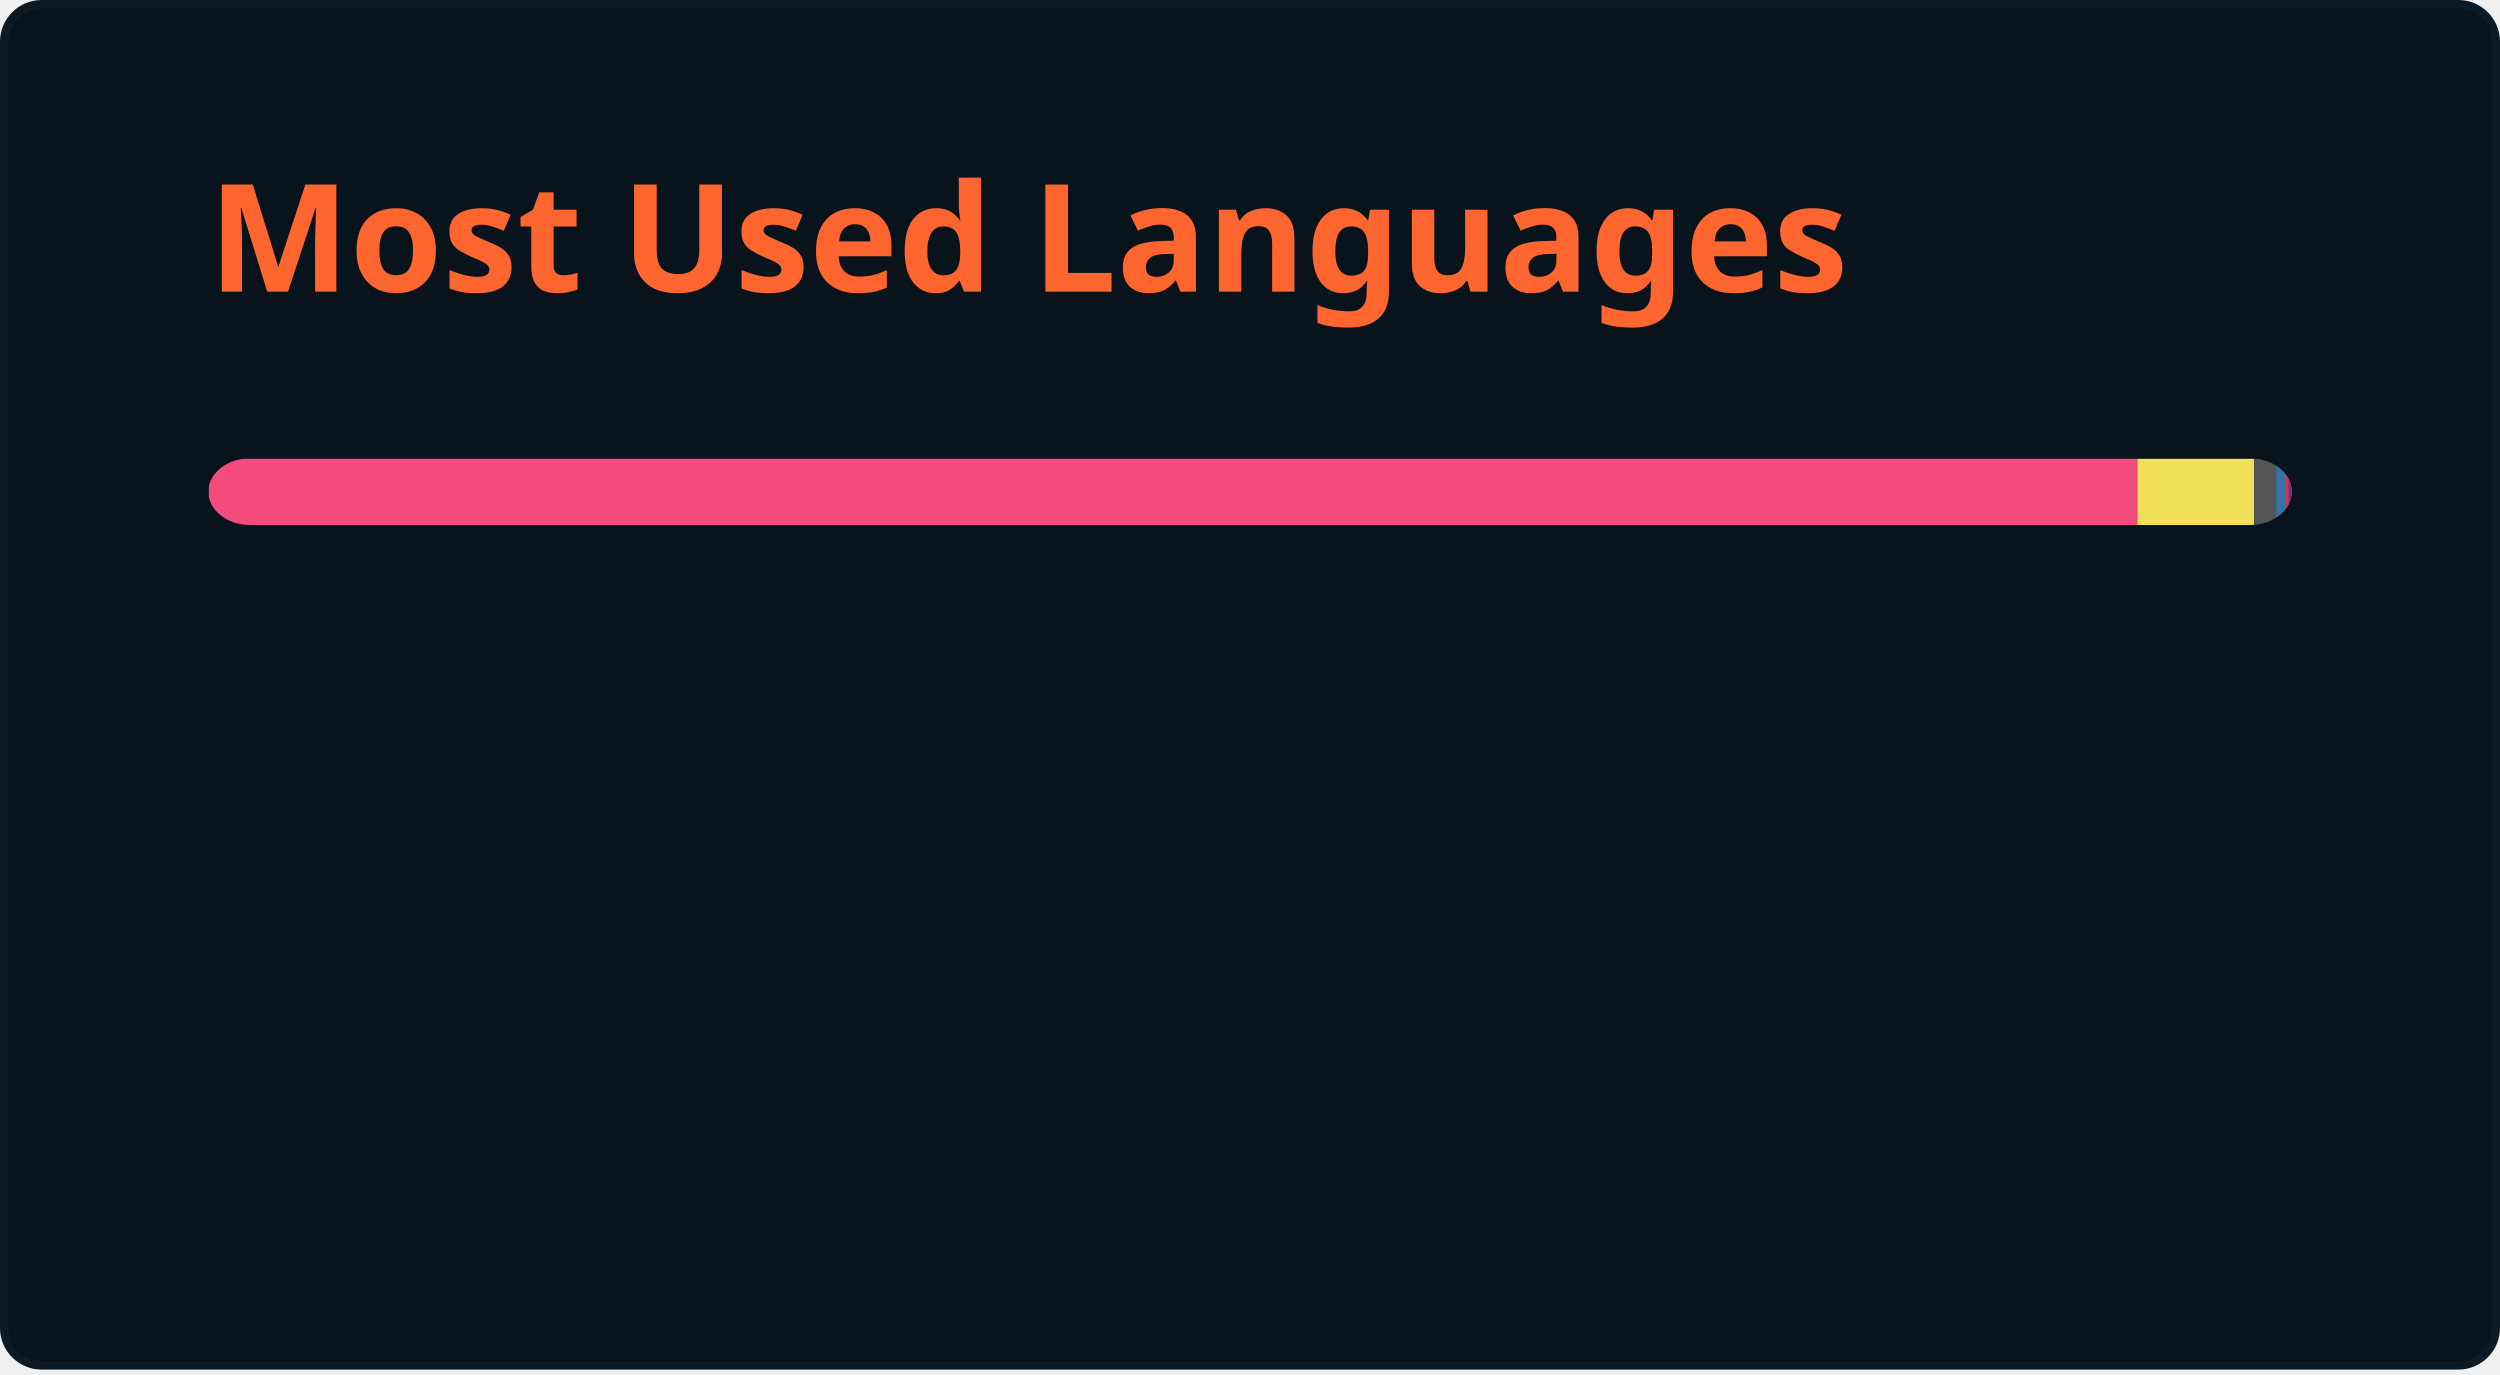
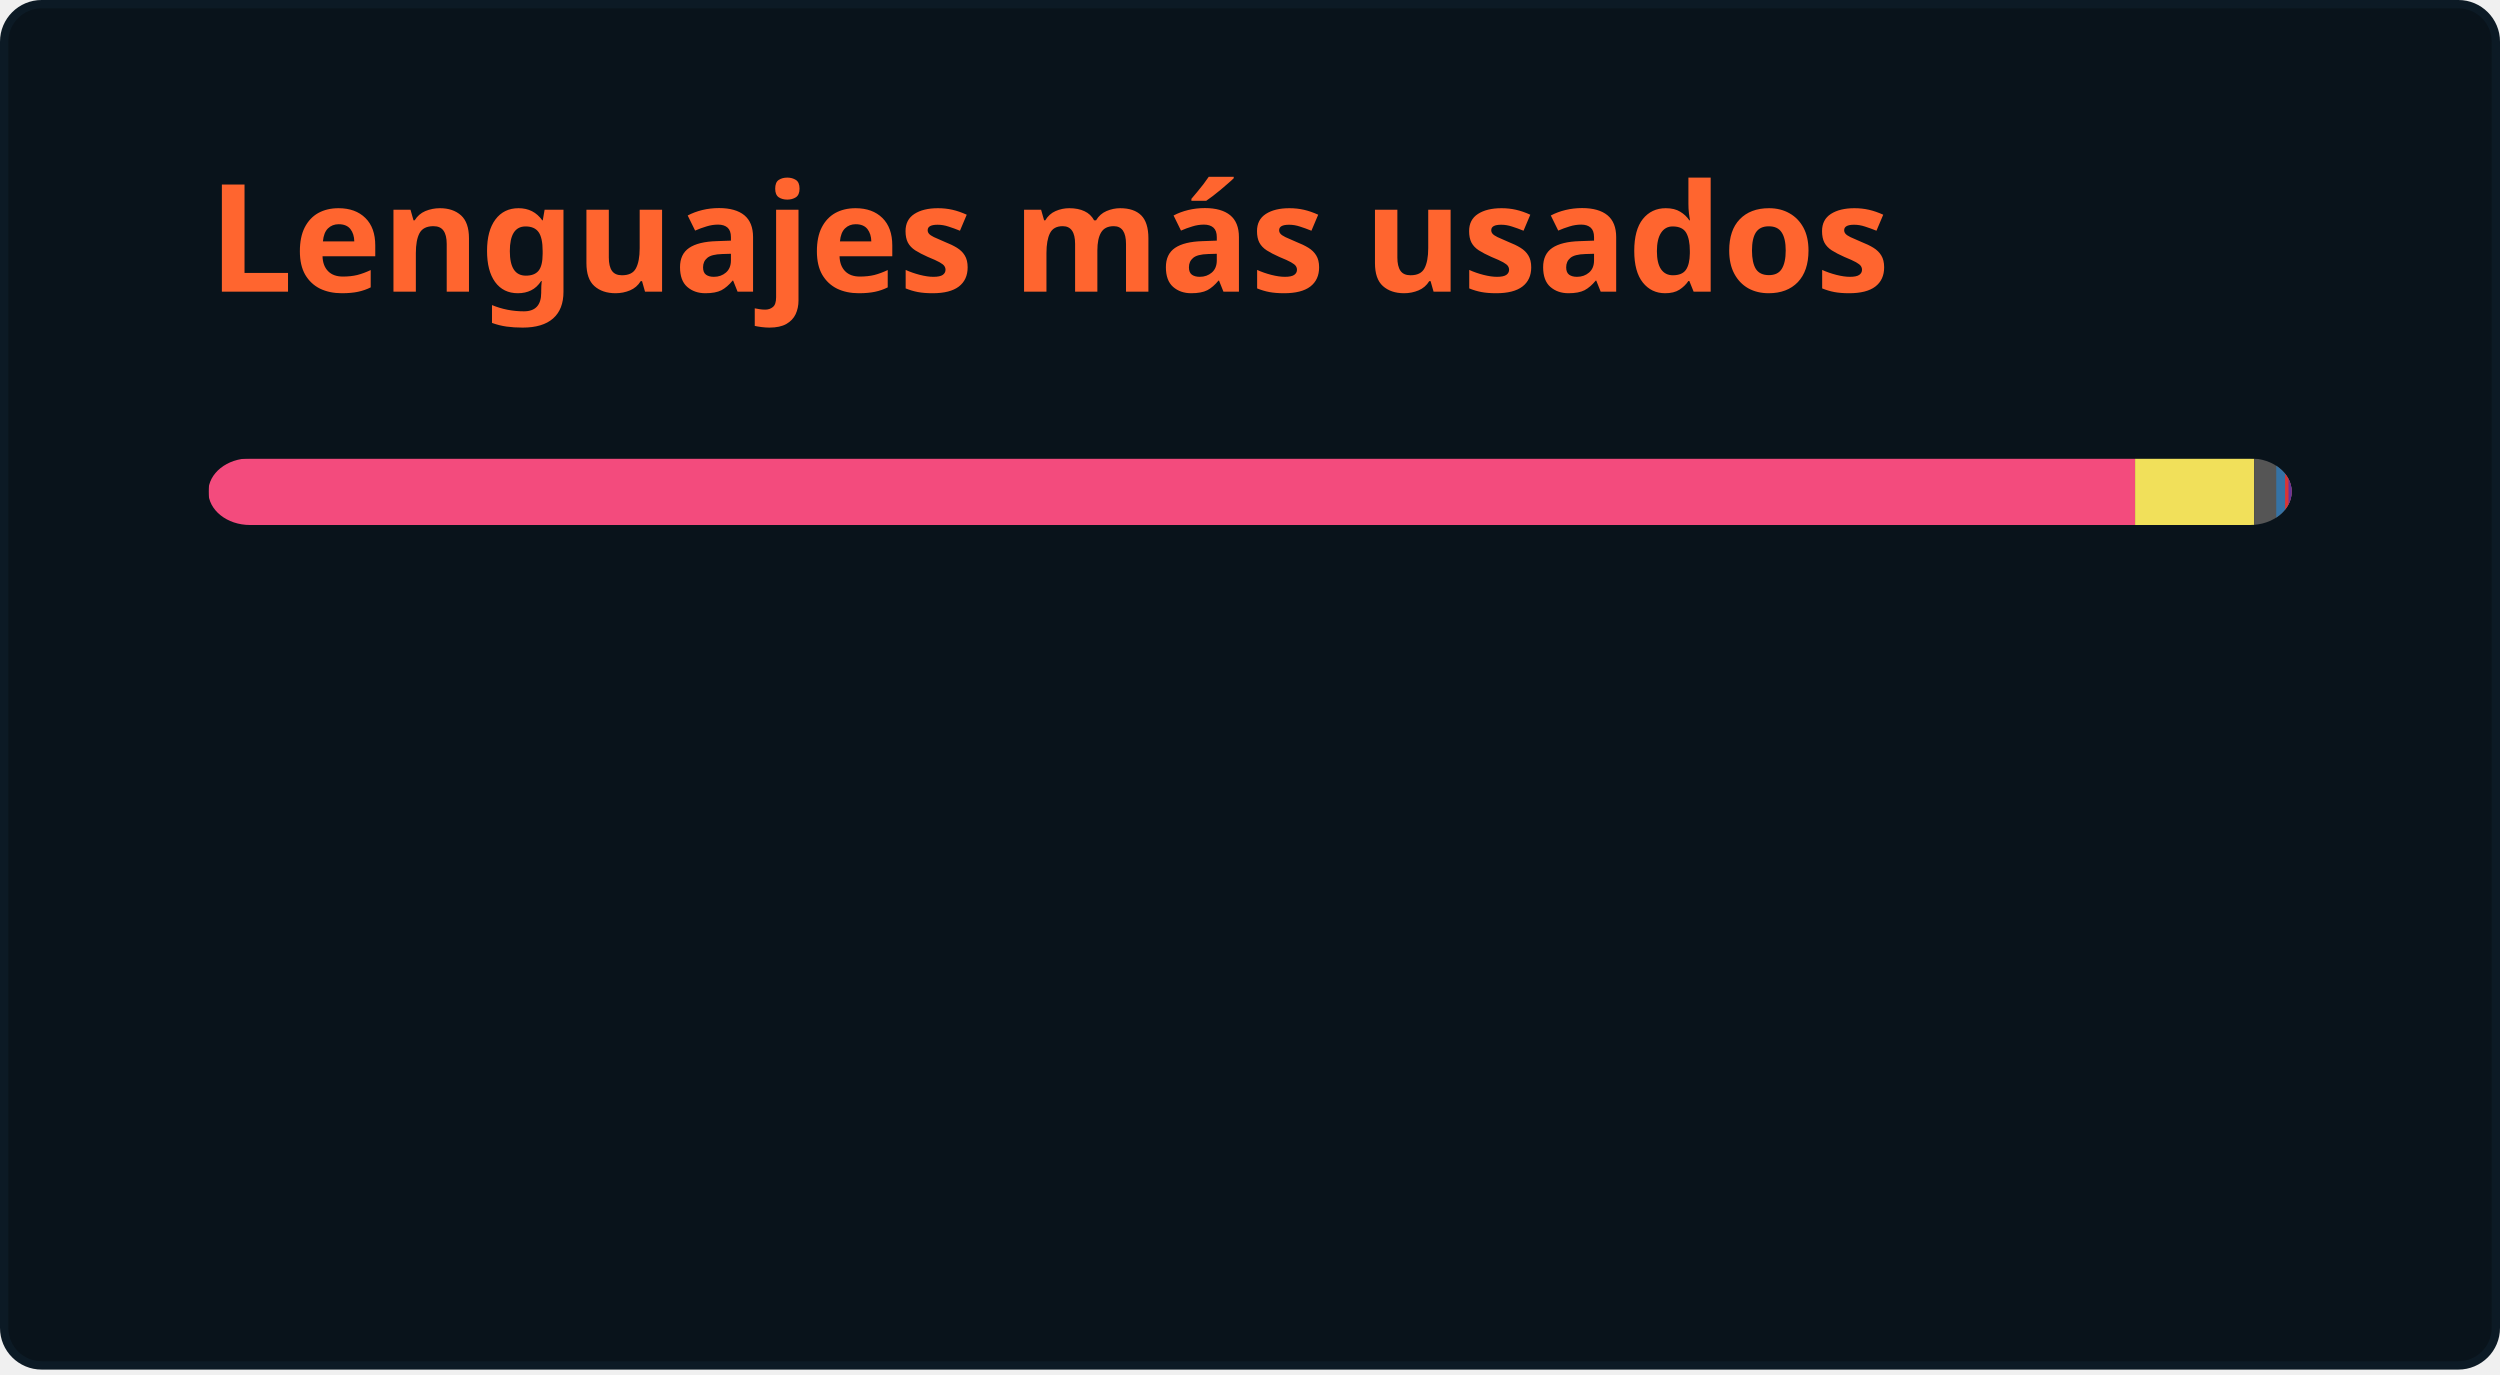
<svg xmlns="http://www.w3.org/2000/svg" width="300" height="165" viewBox="0 0 300 165" fill="none" role="img" aria-labelledby="descId">
  <style>
          .header {
            font: 600 18px 'Segoe UI', Ubuntu, Sans-Serif;
            fill: #ff652f;
            animation: fadeInAnimation 0.8s ease-in-out forwards;
          }
          @supports(-moz-appearance: auto) {
-             /* Selector detects Firefox */
+             /* El selector detecta Firefox */
            .header { font-size: 15.5px; }
          }
          
    @keyframes slideInAnimation {
      from {
        width: 0;
      }
      to {
        width: calc(100%-100px);
      }
    }
    @keyframes growWidthAnimation {
      from {
        width: 0;
      }
      to {
        width: 100%;
      }
    }
    .stat {
      font: 600 14px 'Segoe UI', Ubuntu, "Helvetica Neue", Sans-Serif; fill: #ffffff;
    }
    @supports(-moz-appearance: auto) {
      /* Selector detects Firefox */
      .stat { font-size:12px; }
    }
    .bold { font-weight: 700 }
    .lang-name {
      font: 400 11px "Segoe UI", Ubuntu, Sans-Serif;
      fill: #ffffff;
    }
    .stagger {
      opacity: 0;
      animation: fadeInAnimation 0.3s ease-in-out forwards;
    }
    #rect-mask rect{
      animation: slideInAnimation 1s ease-in-out forwards;
    }
    .lang-progress{
      animation: growWidthAnimation 0.6s ease-in-out forwards;
    }
    

          
-       /* Animations */
+       /* Animaciones */
      @keyframes scaleInAnimation {
        from {
          transform: translate(-5px, 5px) scale(0);
        }
        to {
          transform: translate(-5px, 5px) scale(1);
        }
      }
      @keyframes fadeInAnimation {
        from {
          opacity: 0;
        }
        to {
          opacity: 1;
        }
      }
    
          
        </style>
  <rect data-testid="card-bg" x="0.5" y="0.5" rx="4.5" height="99%" stroke="#0c1a25" width="299" fill="#09131B" stroke-opacity="1" />
  <g data-testid="card-title" transform="translate(25, 35)">
    <g transform="translate(0, 0)">
-       <text x="0" y="0" class="header" data-testid="header">Most Used Languages</text>
+       <text x="0" y="0" class="header" data-testid="header">Lenguajes más usados</text>
    </g>
  </g>
  <g data-testid="main-card-body" transform="translate(0, 55)">
    <svg data-testid="lang-items" x="25">
      <mask id="rect-mask">
        <rect x="0" y="0" width="250" height="8" fill="white" rx="5" />
      </mask>
-       <rect mask="url(#rect-mask)" data-testid="lang-progress" x="0" y="0" width="231.48" height="8" fill="#f34b7d" />
-       <rect mask="url(#rect-mask)" data-testid="lang-progress" x="231.48" y="0" width="14.02" height="8" fill="#f1e05a" />
-       <rect mask="url(#rect-mask)" data-testid="lang-progress" x="245.5" y="0" width="12.65" height="8" fill="#555555" />
+       <rect mask="url(#rect-mask)" data-testid="lang-progress" x="0" y="0" width="231.21" height="8" fill="#f34b7d" />
+       <rect mask="url(#rect-mask)" data-testid="lang-progress" x="231.21" y="0" width="14.3" height="8" fill="#f1e05a" />
+       <rect mask="url(#rect-mask)" data-testid="lang-progress" x="245.51" y="0" width="12.64" height="8" fill="#555555" />
      <rect mask="url(#rect-mask)" data-testid="lang-progress" x="248.15" y="0" width="11.06" height="8" fill="#3572A5" />
      <rect mask="url(#rect-mask)" data-testid="lang-progress" x="249.21" y="0" width="10.41" height="8" fill="#DA3434" />
      <rect mask="url(#rect-mask)" data-testid="lang-progress" x="249.62" y="0" width="10.38" height="8" fill="#663399" />
      <g transform="translate(0, 25)">
        <g transform="translate(0, 0)">
          <g transform="translate(0, 0)">
            <g class="stagger" style="animation-delay: 450ms">
              <circle cx="5" cy="6" r="5" fill="#f34b7d" />
              <text data-testid="lang-name" x="15" y="10" class="lang-name">
-         C++ 92.59%
+         C++ 92.48%
      </text>
            </g>
          </g>
          <g transform="translate(0, 25)">
            <g class="stagger" style="animation-delay: 600ms">
              <circle cx="5" cy="6" r="5" fill="#f1e05a" />
              <text data-testid="lang-name" x="15" y="10" class="lang-name">
-         JavaScript 5.61%
+         JavaScript 5.72%
      </text>
            </g>
          </g>
          <g transform="translate(0, 50)">
            <g class="stagger" style="animation-delay: 750ms">
              <circle cx="5" cy="6" r="5" fill="#555555" />
              <text data-testid="lang-name" x="15" y="10" class="lang-name">
        C 1.06%
      </text>
            </g>
          </g>
        </g>
        <g transform="translate(150, 0)">
          <g transform="translate(0, 0)">
            <g class="stagger" style="animation-delay: 450ms">
              <circle cx="5" cy="6" r="5" fill="#3572A5" />
              <text data-testid="lang-name" x="15" y="10" class="lang-name">
        Python 0.43%
      </text>
            </g>
          </g>
          <g transform="translate(0, 25)">
            <g class="stagger" style="animation-delay: 600ms">
              <circle cx="5" cy="6" r="5" fill="#DA3434" />
              <text data-testid="lang-name" x="15" y="10" class="lang-name">
        CMake 0.16%
      </text>
            </g>
          </g>
          <g transform="translate(0, 50)">
            <g class="stagger" style="animation-delay: 750ms">
              <circle cx="5" cy="6" r="5" fill="#663399" />
              <text data-testid="lang-name" x="15" y="10" class="lang-name">
        CSS 0.15%
      </text>
            </g>
          </g>
        </g>
      </g>
    </svg>
  </g>
</svg>
